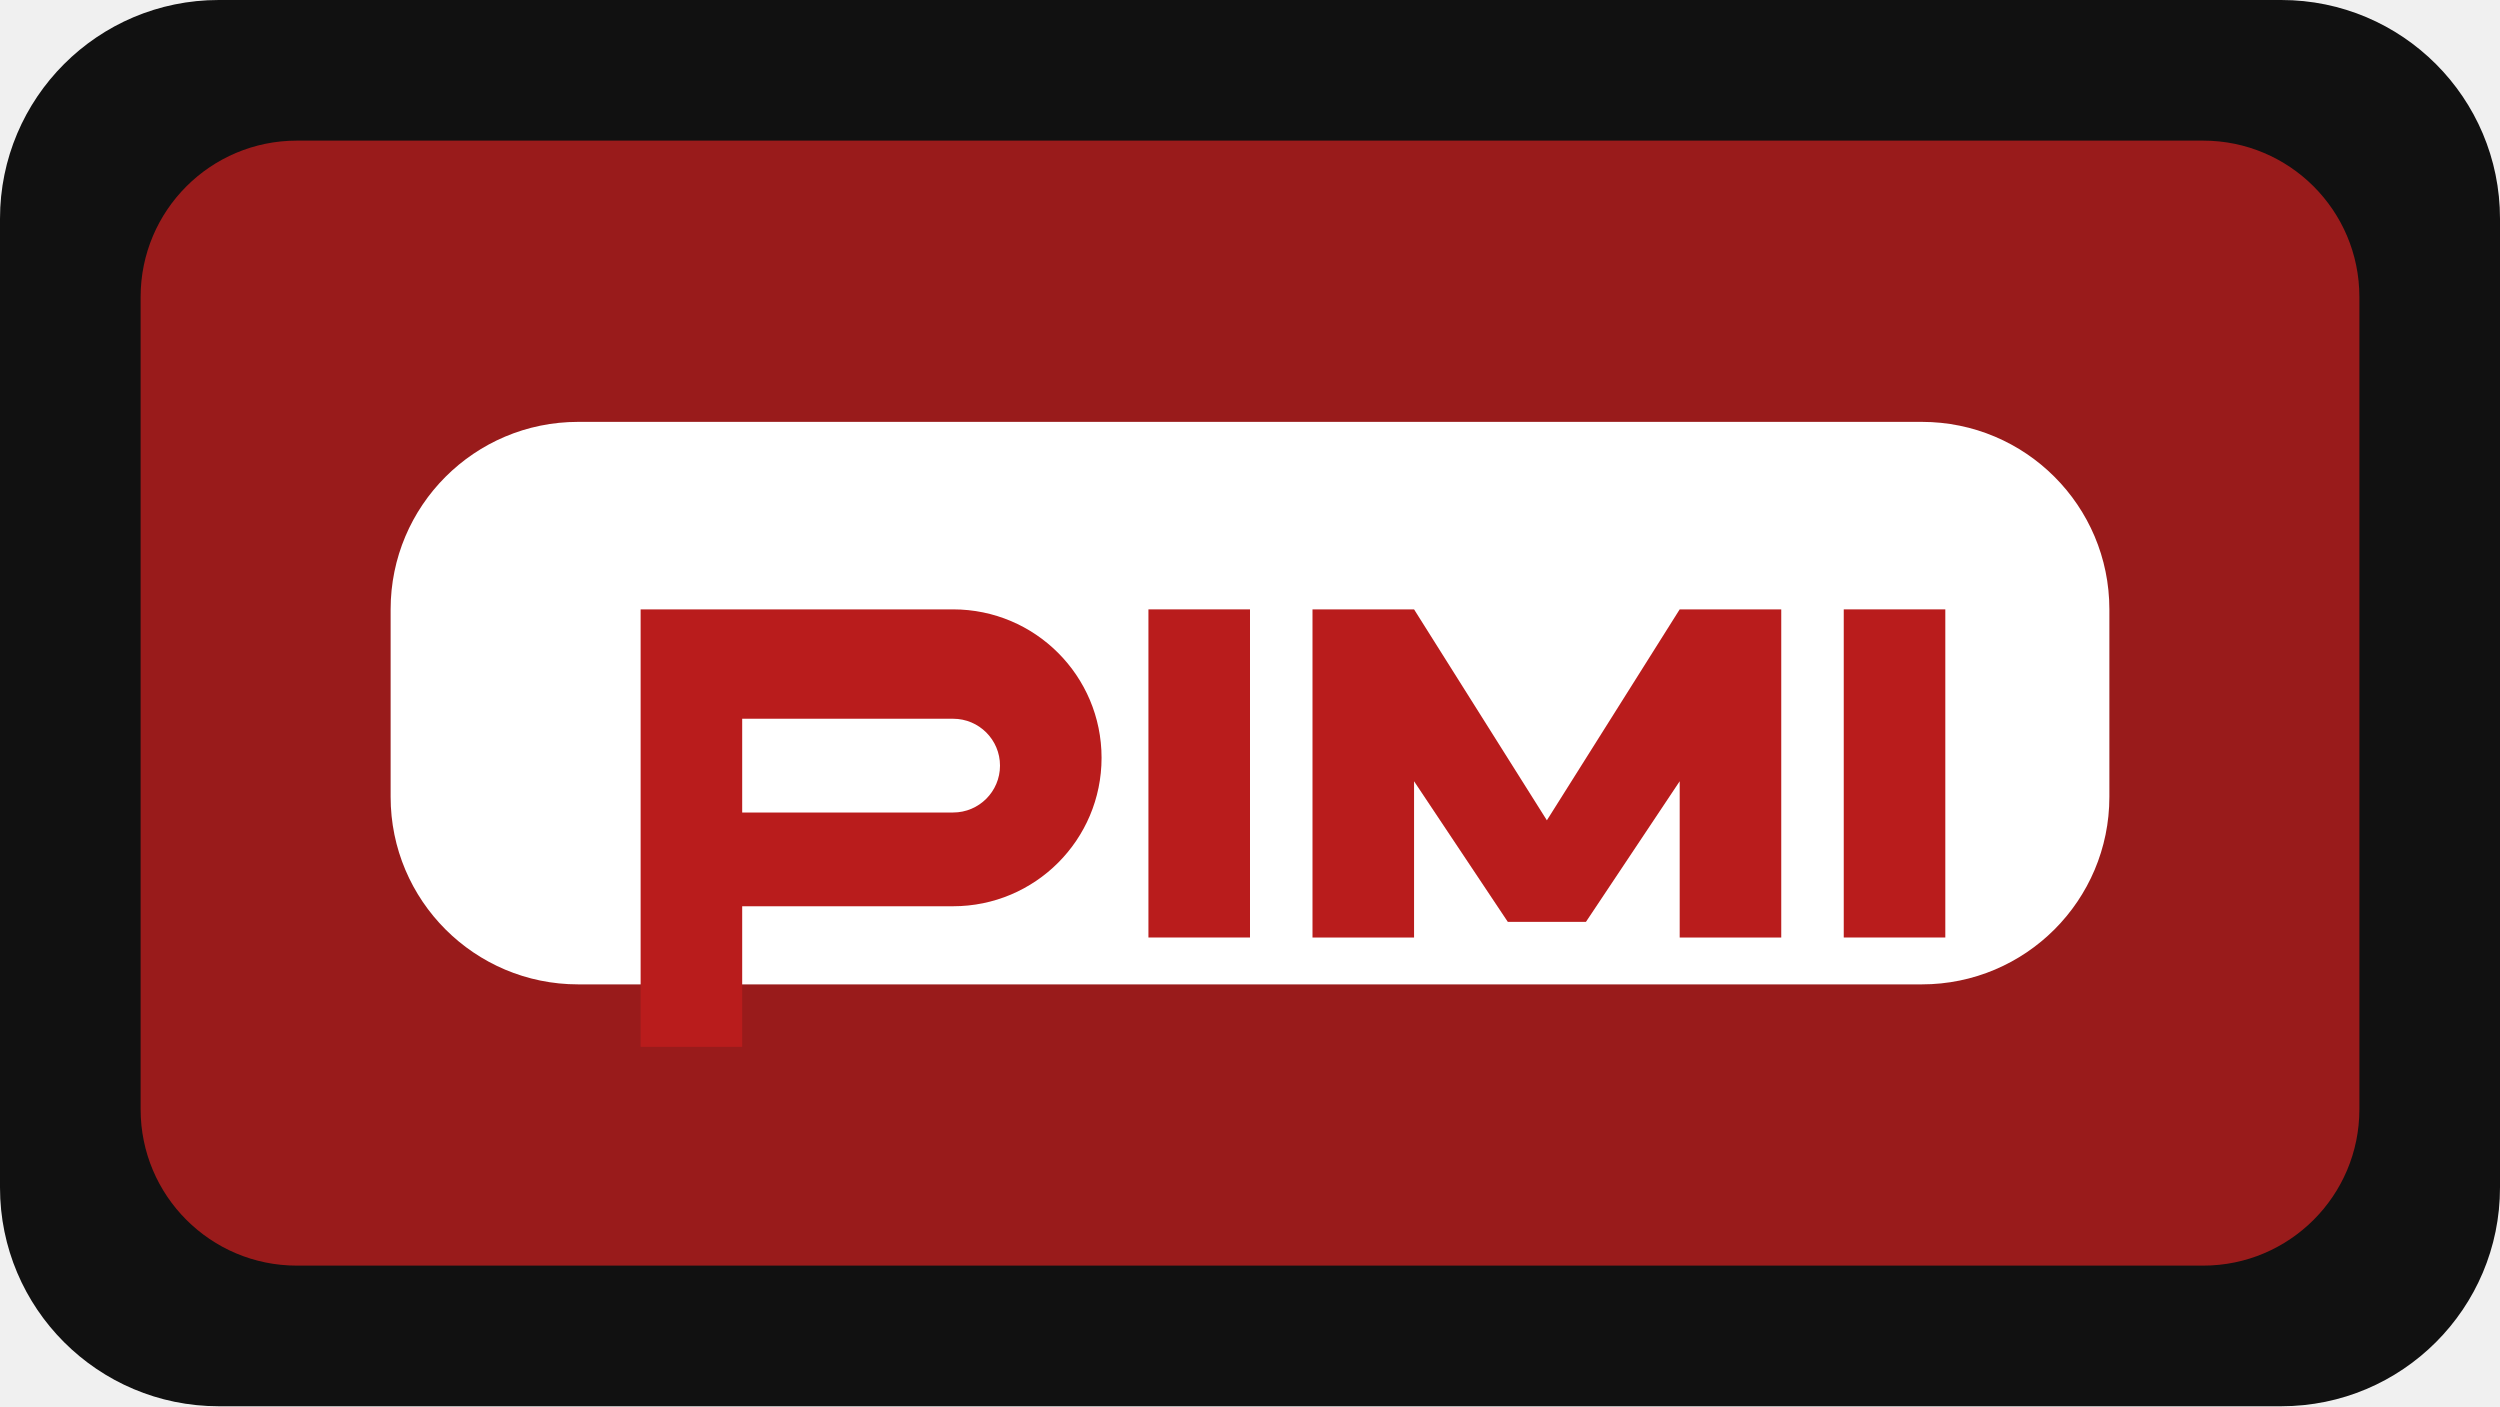
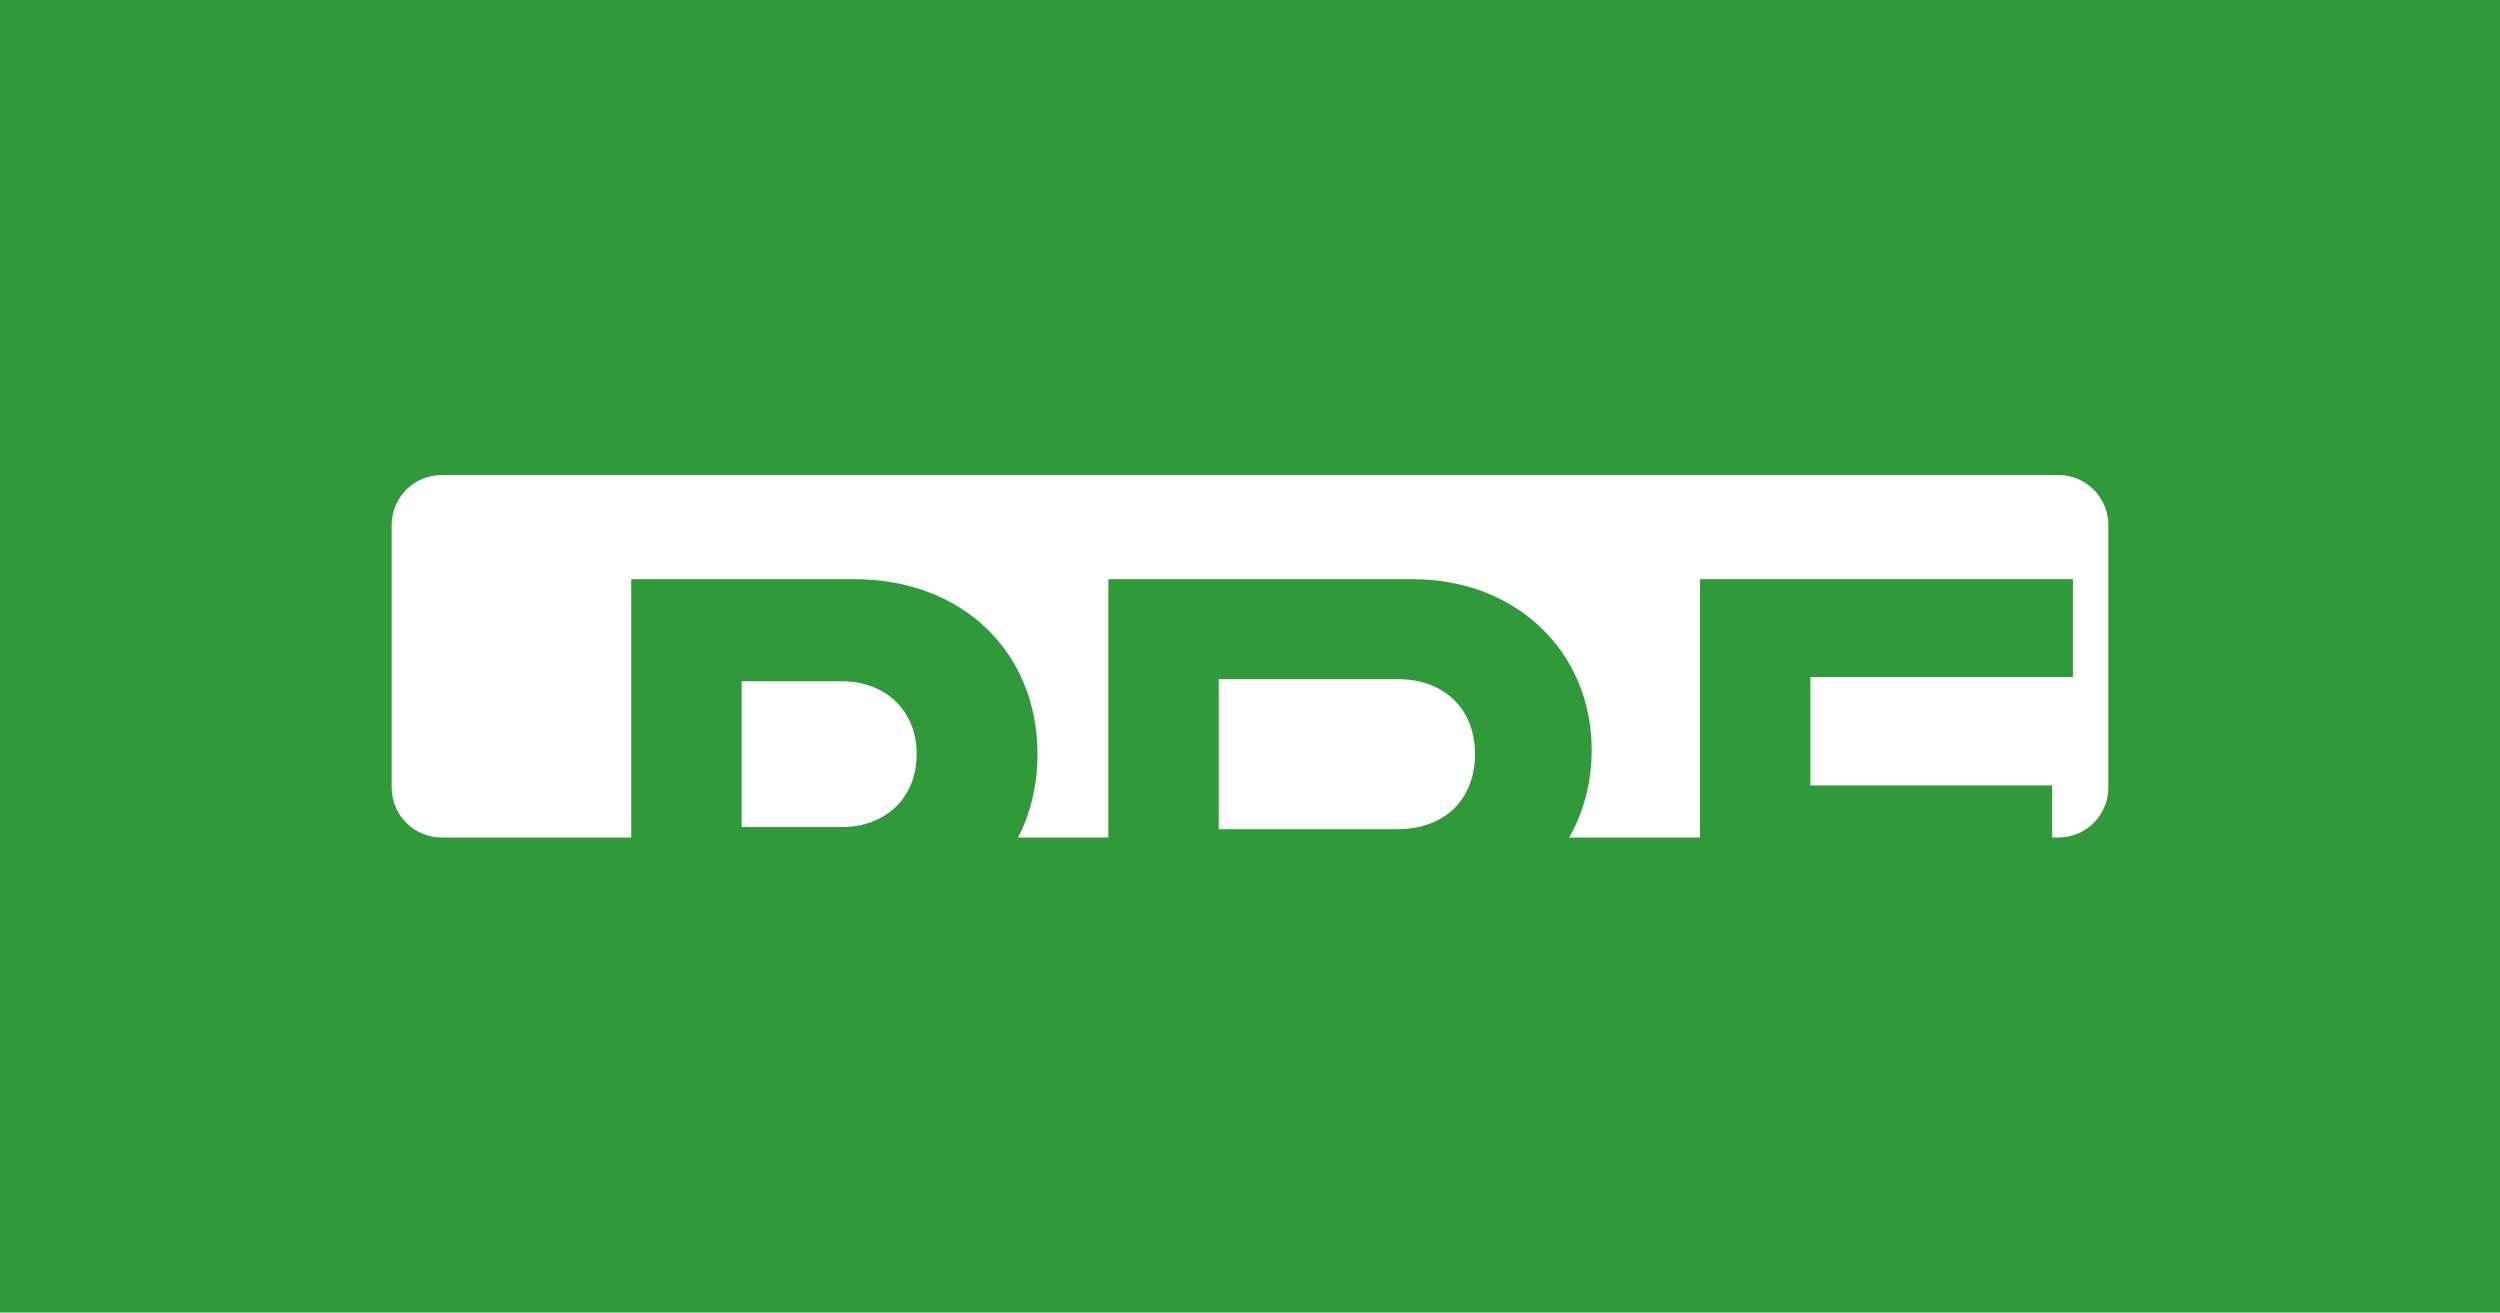
- <svg xmlns="http://www.w3.org/2000/svg" width="320" height="180" viewBox="0 0 320 180" fill="none">
-   <rect width="320" height="180" rx="28" fill="#111111" />
-   <rect x="18" y="18" width="284" height="144" rx="20" fill="#991B1B" />
-   <rect x="50" y="54" width="220" height="72" rx="24" fill="white" />
-   <path d="M82 78H122C132.493 78 141 86.507 141 97C141 107.493 132.493 116 122 116H95V134H82V78ZM95 104H122C125.314 104 128 101.314 128 98C128 94.686 125.314 92 122 92H95V104Z" fill="#B91C1C" />
-   <path d="M147 78H160V120H147V78Z" fill="#B91C1C" />
-   <path d="M168 78H181L198 105L215 78H228V120H215V100L203 118H193L181 100V120H168V78Z" fill="#B91C1C" />
-   <path d="M236 78H249V120H236V78Z" fill="#B91C1C" />
+ <svg xmlns="http://www.w3.org/2000/svg" width="1200" height="630" viewBox="0 0 1200 630" fill="none">
+   <rect width="1200" height="630" fill="#309A3A" />
+   <rect x="188" y="228" width="824" height="174" rx="24" fill="white" />
+   <path d="M303 278H410C462 278 498 313 498 362C498 411 462 446 410 446H356V530H303V278ZM356 397H404C425 397 440 383 440 362C440 341 425 327 404 327H356V397Z" fill="#309A3A" />
+   <path d="M532 278H585V530H532V278ZM585 278H678C728 278 764 313 764 360C764 392 748 418 721 434L783 530H721L670 446H585V278ZM585 398H671C693 398 708 384 708 362C708 340 693 326 671 326H585V398Z" fill="#309A3A" />
+   <path d="M816 278H995V325H869V377H985V423H869V483H1000V530H816V278Z" fill="#309A3A" />
</svg>
